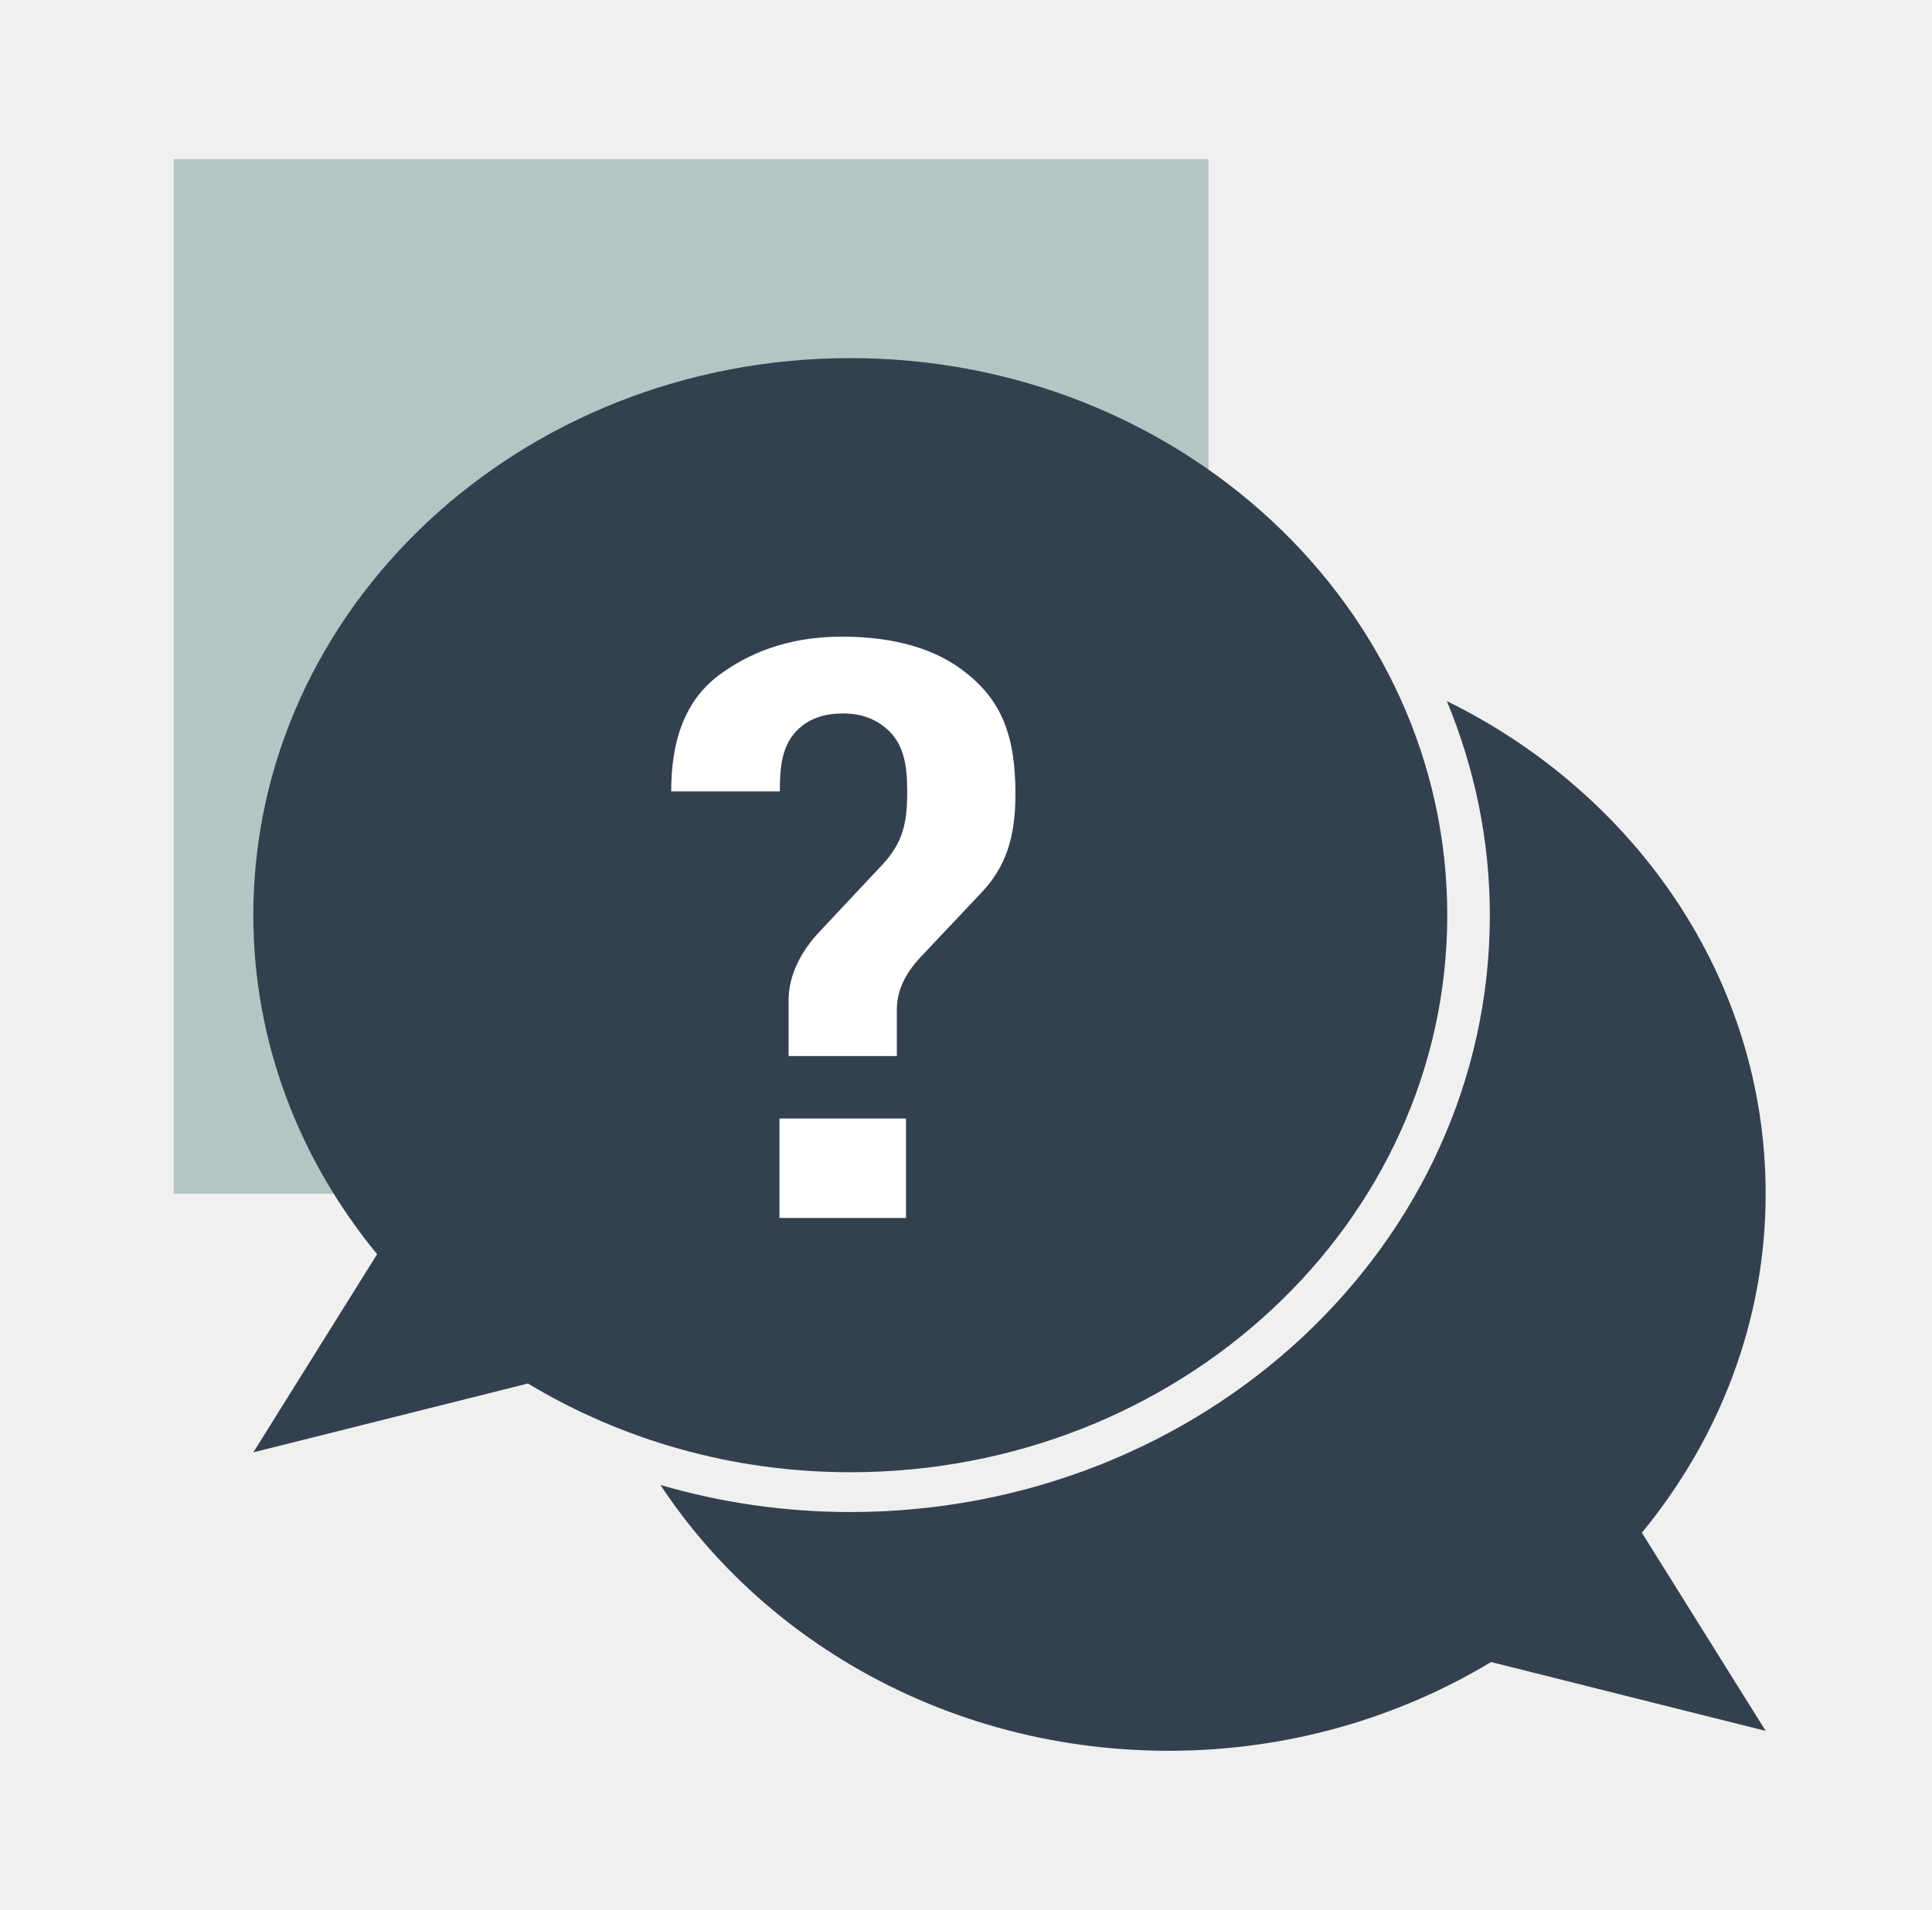
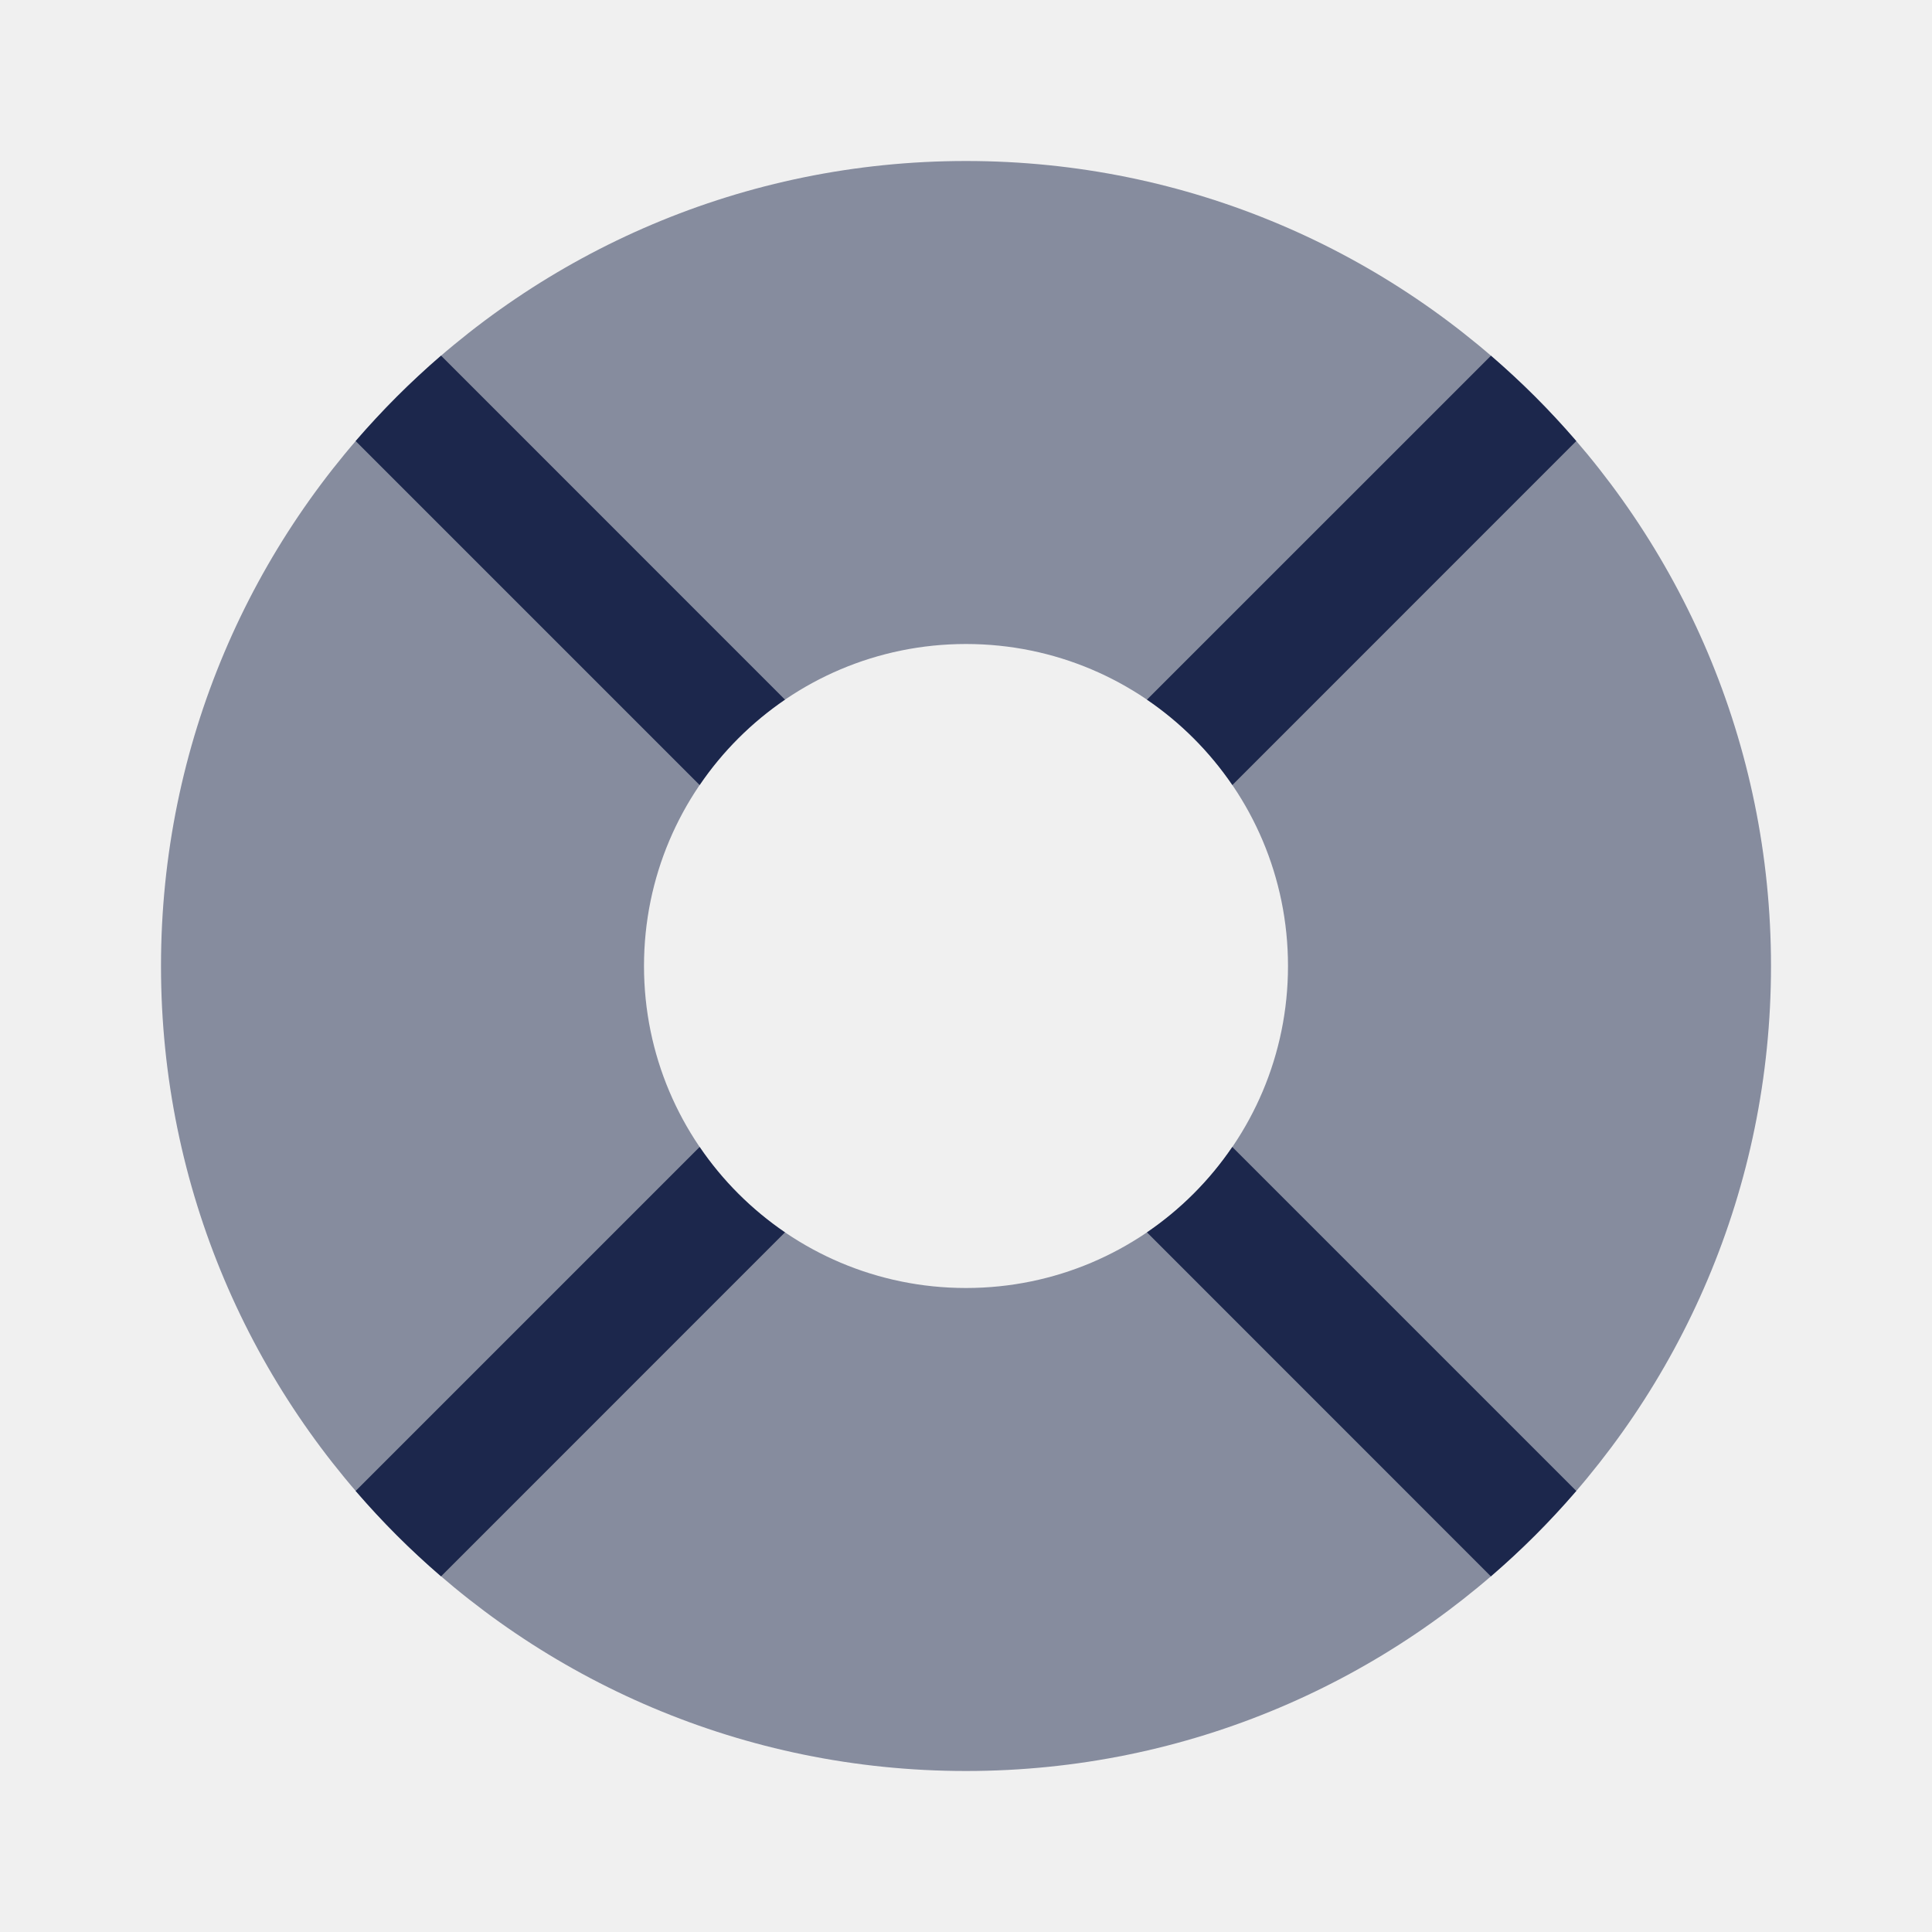
- <svg xmlns="http://www.w3.org/2000/svg" width="89" height="88" viewBox="0 0 89 88" fill="none">
-   <path d="M55.67 7.333H8.003V55H55.67V7.333Z" fill="#B5C5C3" />
-   <path d="M39.17 16.5C23.99 16.5 11.67 27.995 11.67 42.167C11.67 48.052 13.815 53.46 17.372 57.787L11.67 66.917L24.32 63.745C28.61 66.33 33.707 67.833 39.17 67.833C54.35 67.833 66.67 56.338 66.67 42.167C66.67 27.995 54.35 16.5 39.17 16.5Z" fill="#33404F" />
-   <path d="M81.337 55C81.337 45.137 75.378 36.593 66.652 32.303C67.917 35.365 68.632 38.683 68.632 42.167C68.632 57.347 55.432 69.667 39.17 69.667C36.127 69.667 33.193 69.227 30.425 68.42C35.265 75.753 43.918 80.667 53.837 80.667C59.3 80.667 64.397 79.163 68.687 76.578L81.337 79.75L75.635 70.62C79.192 66.293 81.337 60.885 81.337 55Z" fill="#33404F" />
-   <path d="M45.183 41.158L42.397 44.11C41.7 44.862 41.315 45.632 41.315 46.53V48.657H36.328V46.09C36.328 44.898 36.933 43.78 37.795 42.882L40.563 39.93C41.608 38.848 41.792 37.913 41.792 36.465C41.792 35.163 41.608 34.265 40.857 33.587C40.343 33.147 39.72 32.872 38.84 32.872C37.997 32.872 37.337 33.092 36.823 33.55C35.98 34.302 35.925 35.42 35.925 36.465H30.92C30.92 34.228 31.488 32.322 33.138 31.093C34.458 30.122 36.255 29.333 38.785 29.333C41.278 29.333 43.203 29.938 44.523 31.02C46.173 32.322 46.778 33.972 46.778 36.575C46.778 38.628 46.32 39.967 45.183 41.158ZM35.907 56.118V51.535H41.737V56.118H35.907Z" fill="white" />
+ <svg xmlns="http://www.w3.org/2000/svg" width="800px" height="800px" viewBox="0 0 24 24" fill="none">
+   <path opacity="0.5" fill-rule="evenodd" clip-rule="evenodd" d="M12 22C17.523 22 22 17.523 22 12C22 6.477 17.523 2 12 2C6.477 2 2 6.477 2 12C2 17.523 6.477 22 12 22ZM12 16C14.209 16 16 14.209 16 12C16 9.791 14.209 8 12 8C9.791 8 8 9.791 8 12C8 14.209 9.791 16 12 16Z" fill="#1C274C" />
+   <path d="M5.479 19.582L9.751 15.309C9.335 15.025 8.974 14.665 8.691 14.248L4.418 18.521C4.745 18.901 5.099 19.255 5.479 19.582Z" fill="#1C274C" />
+   <path d="M4.418 5.479L8.691 9.752C8.974 9.335 9.335 8.975 9.751 8.691L5.479 4.418C5.099 4.745 4.745 5.1 4.418 5.479Z" fill="#1C274C" />
+   <path d="M14.248 8.691L18.521 4.419C18.9 4.745 19.255 5.1 19.581 5.479L15.309 9.752C15.025 9.335 14.665 8.975 14.248 8.691Z" fill="#1C274C" />
+   <path d="M19.581 18.521L15.308 14.248C15.025 14.665 14.665 15.025 14.248 15.309L18.52 19.582C18.9 19.255 19.255 18.9 19.581 18.521Z" fill="#1C274C" />
</svg>
